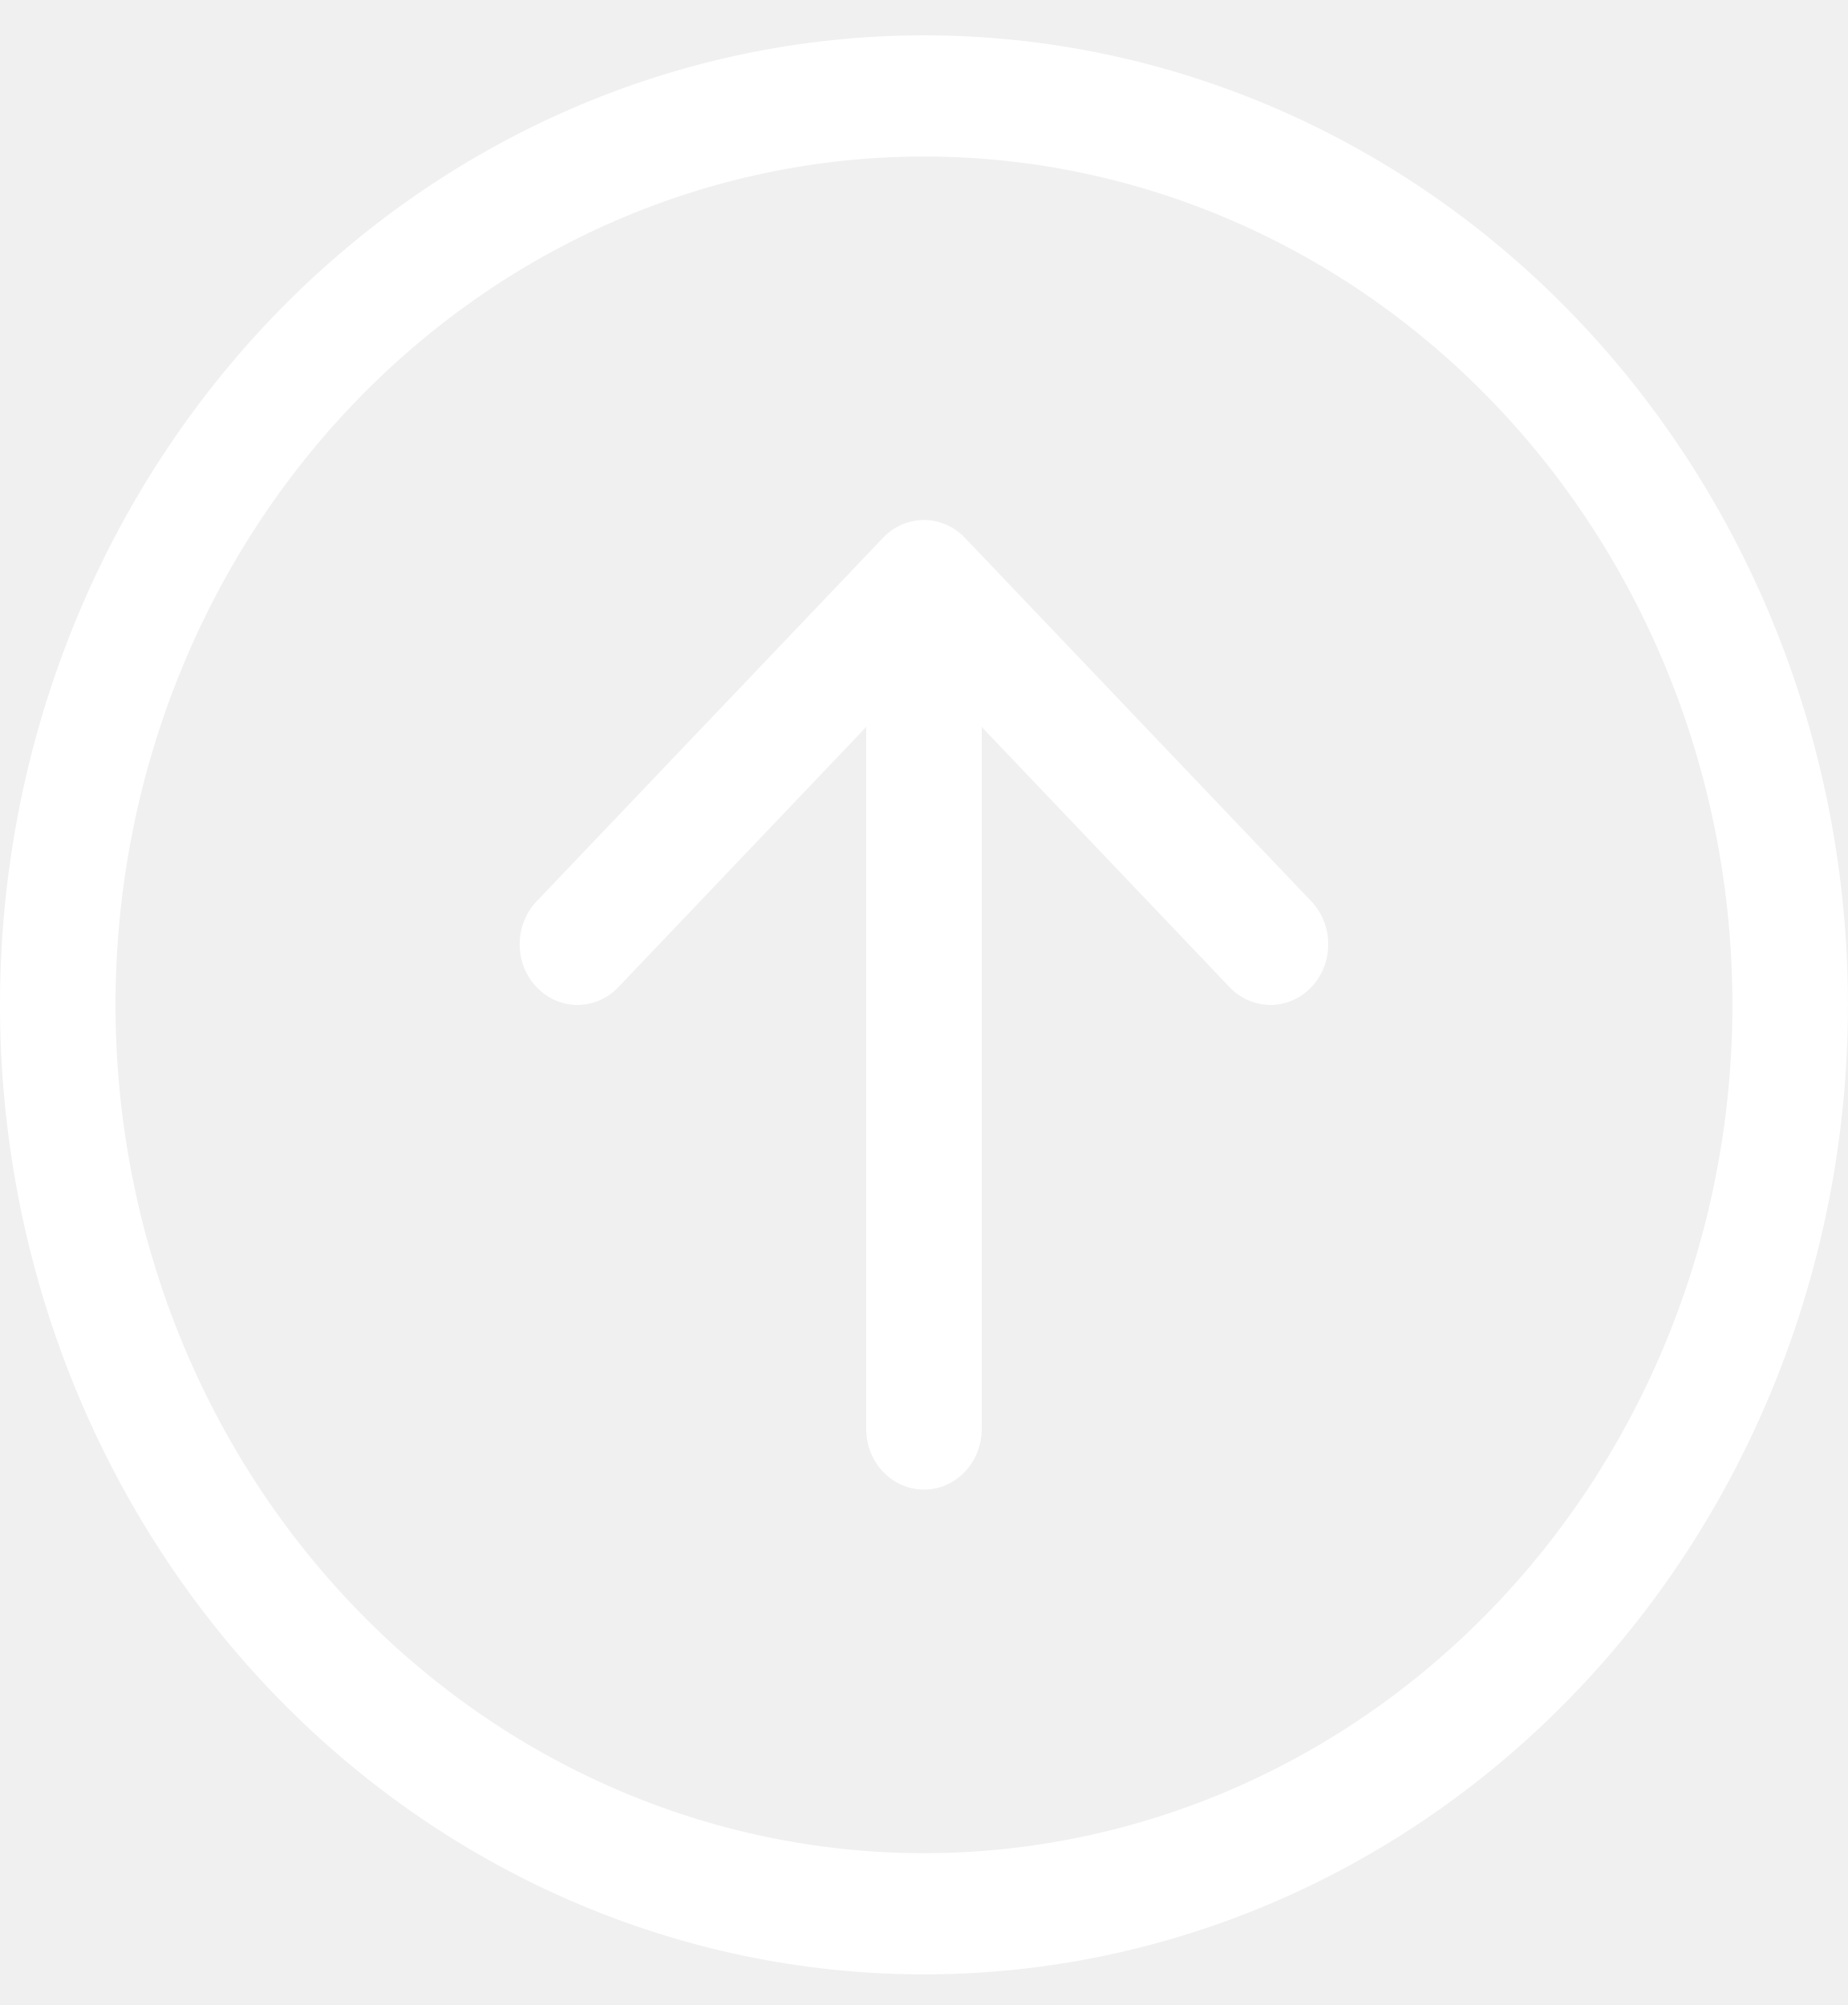
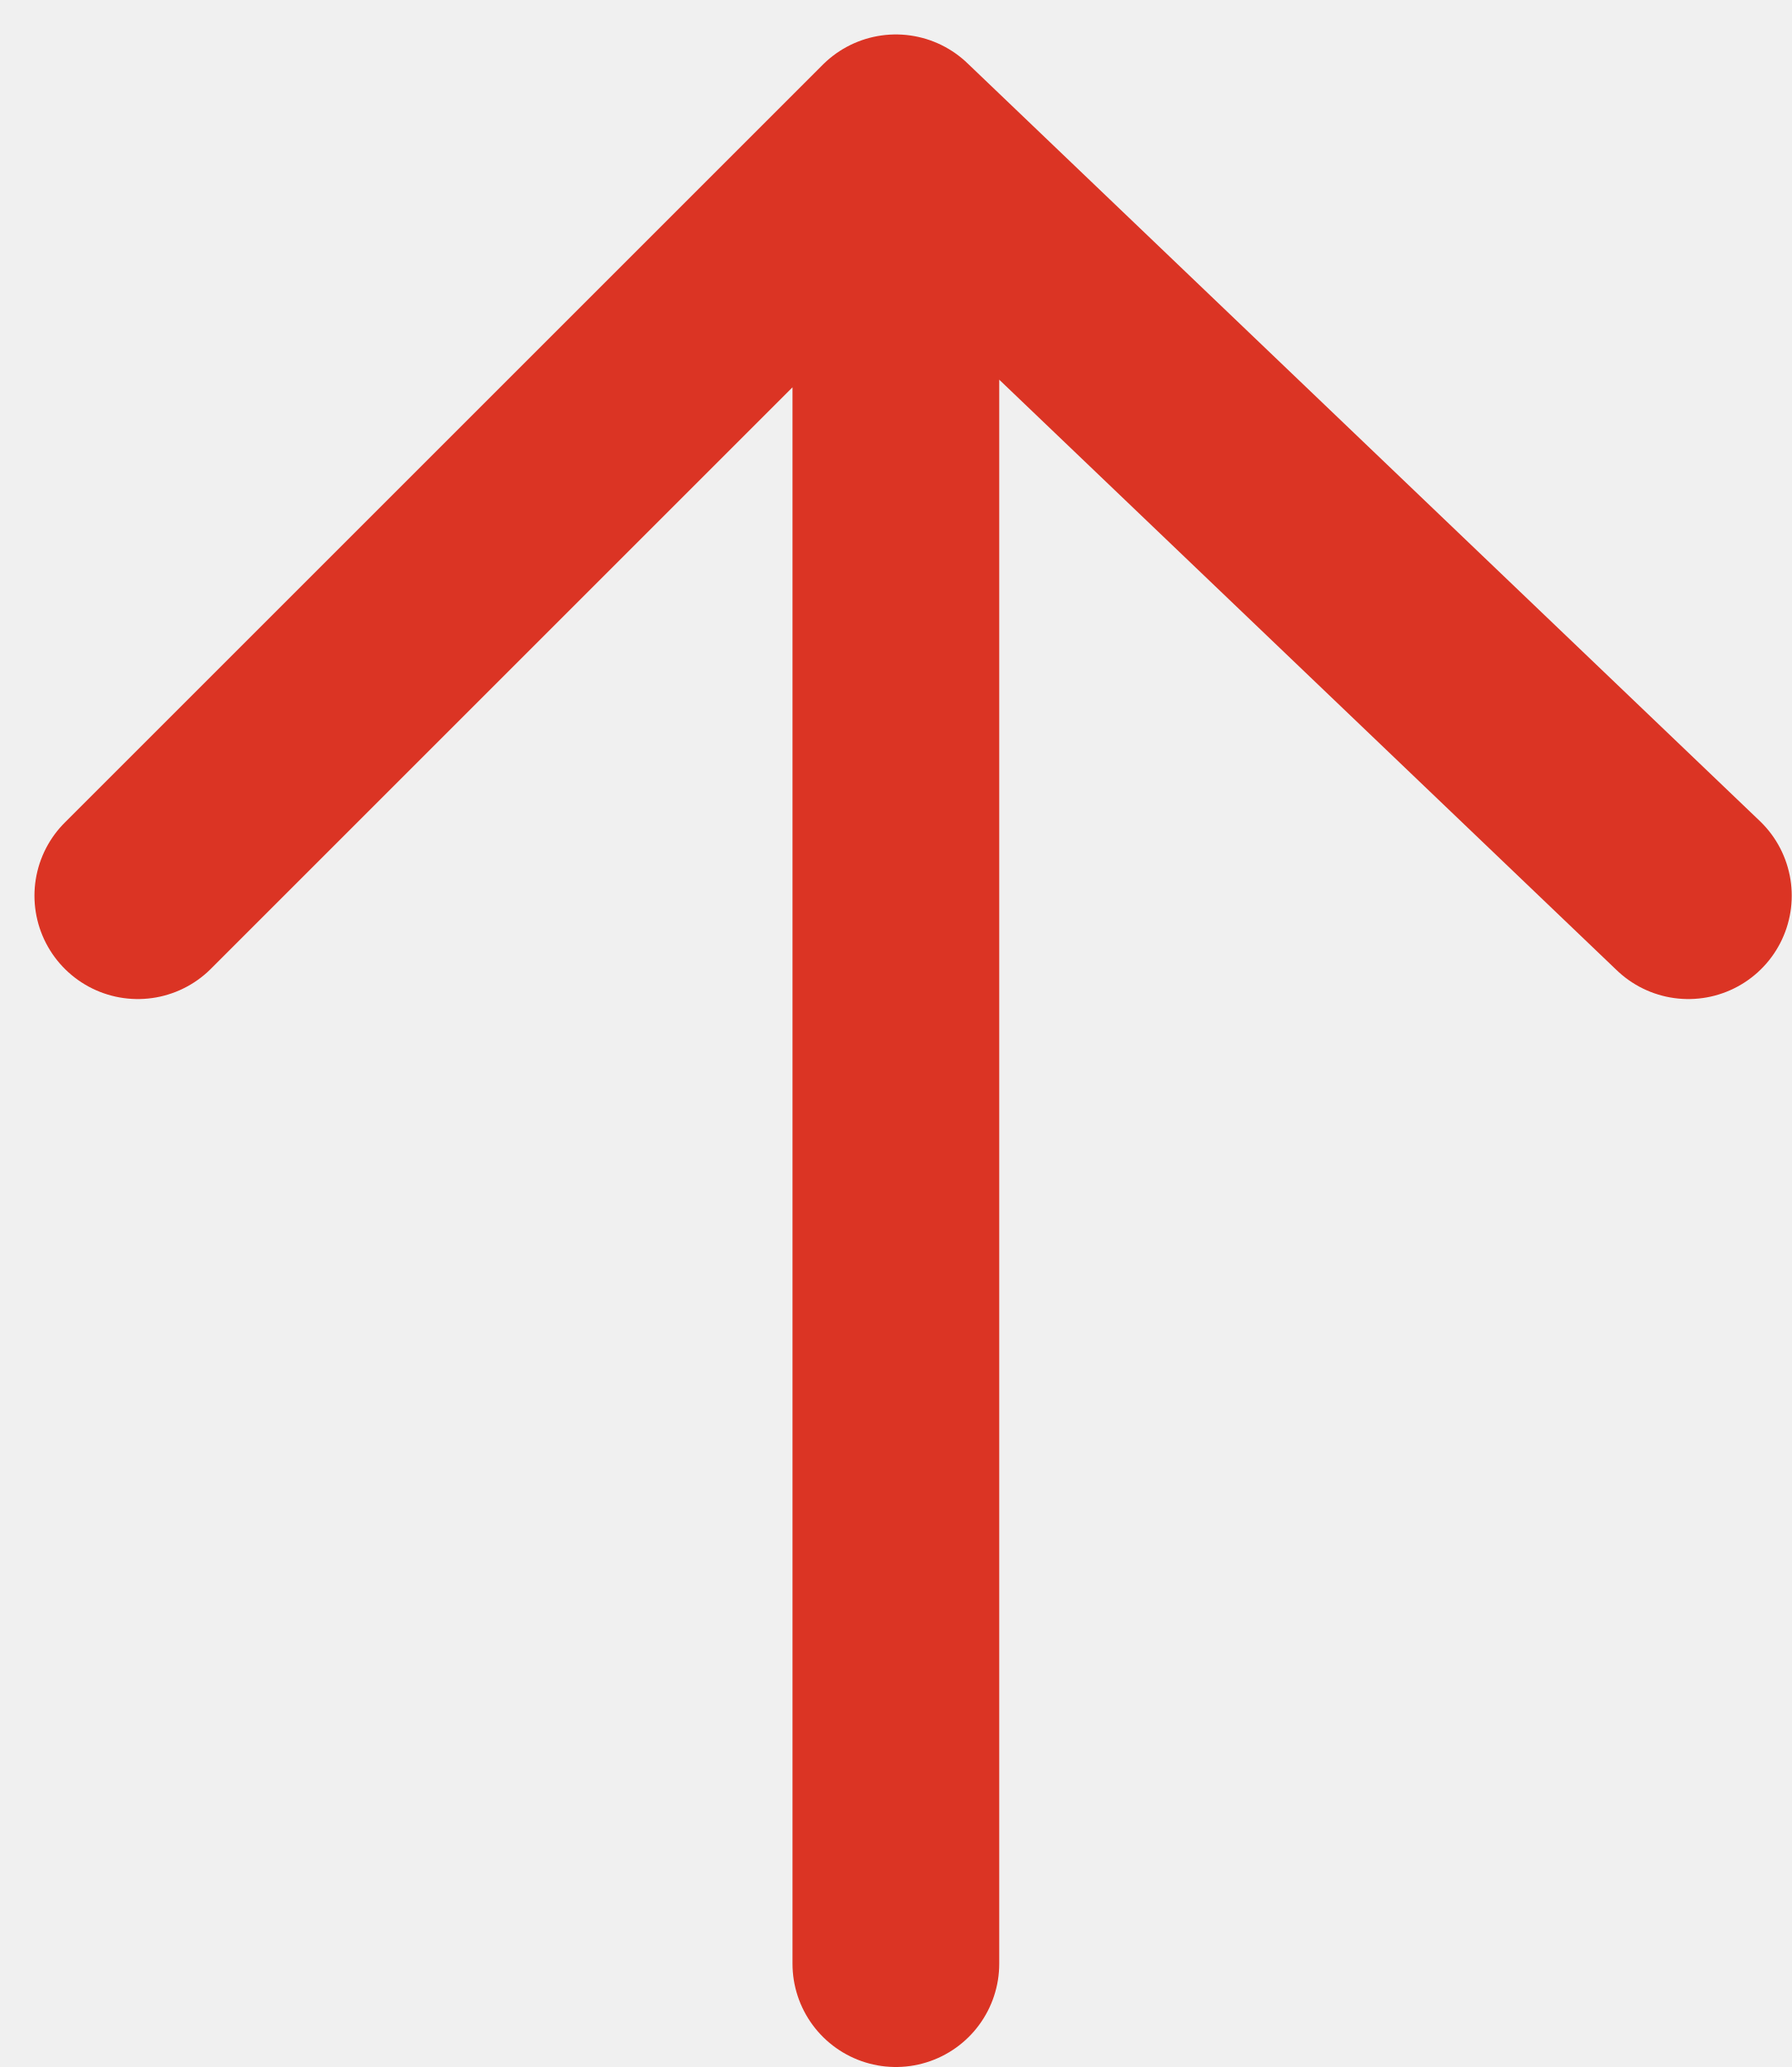
- <svg xmlns="http://www.w3.org/2000/svg" width="47" height="51" viewBox="0 0 47 51" fill="none">
-   <path fill-rule="evenodd" clip-rule="evenodd" d="M44.062 25.56C44.062 19.837 41.896 14.348 38.04 10.302C34.184 6.255 28.953 3.981 23.5 3.981C18.047 3.981 12.816 6.255 8.96 10.302C5.104 14.348 2.938 19.837 2.938 25.56C2.938 31.283 5.104 36.771 8.96 40.818C12.816 44.865 18.047 47.138 23.5 47.138C28.953 47.138 34.184 44.865 38.04 40.818C41.896 36.771 44.062 31.283 44.062 25.56ZM2.05444e-06 25.56C2.59931e-06 19.019 2.476 12.747 6.883 8.122C11.29 3.497 17.267 0.899 23.5 0.899C29.733 0.899 35.71 3.497 40.117 8.122C44.524 12.747 47 19.019 47 25.56C47 32.1 44.524 38.373 40.117 42.998C35.71 47.623 29.733 50.221 23.5 50.221C17.267 50.221 11.29 47.623 6.883 42.998C2.476 38.373 1.50957e-06 32.1 2.05444e-06 25.56ZM22.031 36.349C22.031 36.758 22.186 37.15 22.461 37.439C22.737 37.728 23.11 37.89 23.5 37.89C23.89 37.89 24.263 37.728 24.539 37.439C24.814 37.15 24.969 36.758 24.969 36.349L24.969 18.491L31.273 25.11C31.548 25.399 31.922 25.562 32.312 25.562C32.703 25.562 33.077 25.399 33.352 25.11C33.628 24.82 33.783 24.428 33.783 24.018C33.783 23.609 33.628 23.217 33.352 22.927L24.54 13.679C24.403 13.536 24.241 13.422 24.063 13.344C23.884 13.267 23.693 13.226 23.5 13.226C23.307 13.226 23.116 13.267 22.937 13.344C22.759 13.422 22.597 13.536 22.46 13.679L13.648 22.927C13.372 23.217 13.217 23.609 13.217 24.018C13.217 24.428 13.372 24.82 13.648 25.11C13.923 25.399 14.297 25.562 14.688 25.562C15.078 25.562 15.452 25.399 15.727 25.11L22.031 18.491L22.031 36.349Z" fill="white" />
+ <svg xmlns="http://www.w3.org/2000/svg" width="26" height="30" viewBox="0 0 26 30" fill="none">
+   <path d="M13 28.5V2M13 2L24.5 13M13 2L2 13" stroke="#DB3424" stroke-width="3" stroke-linecap="round" stroke-linejoin="round" />
</svg>
